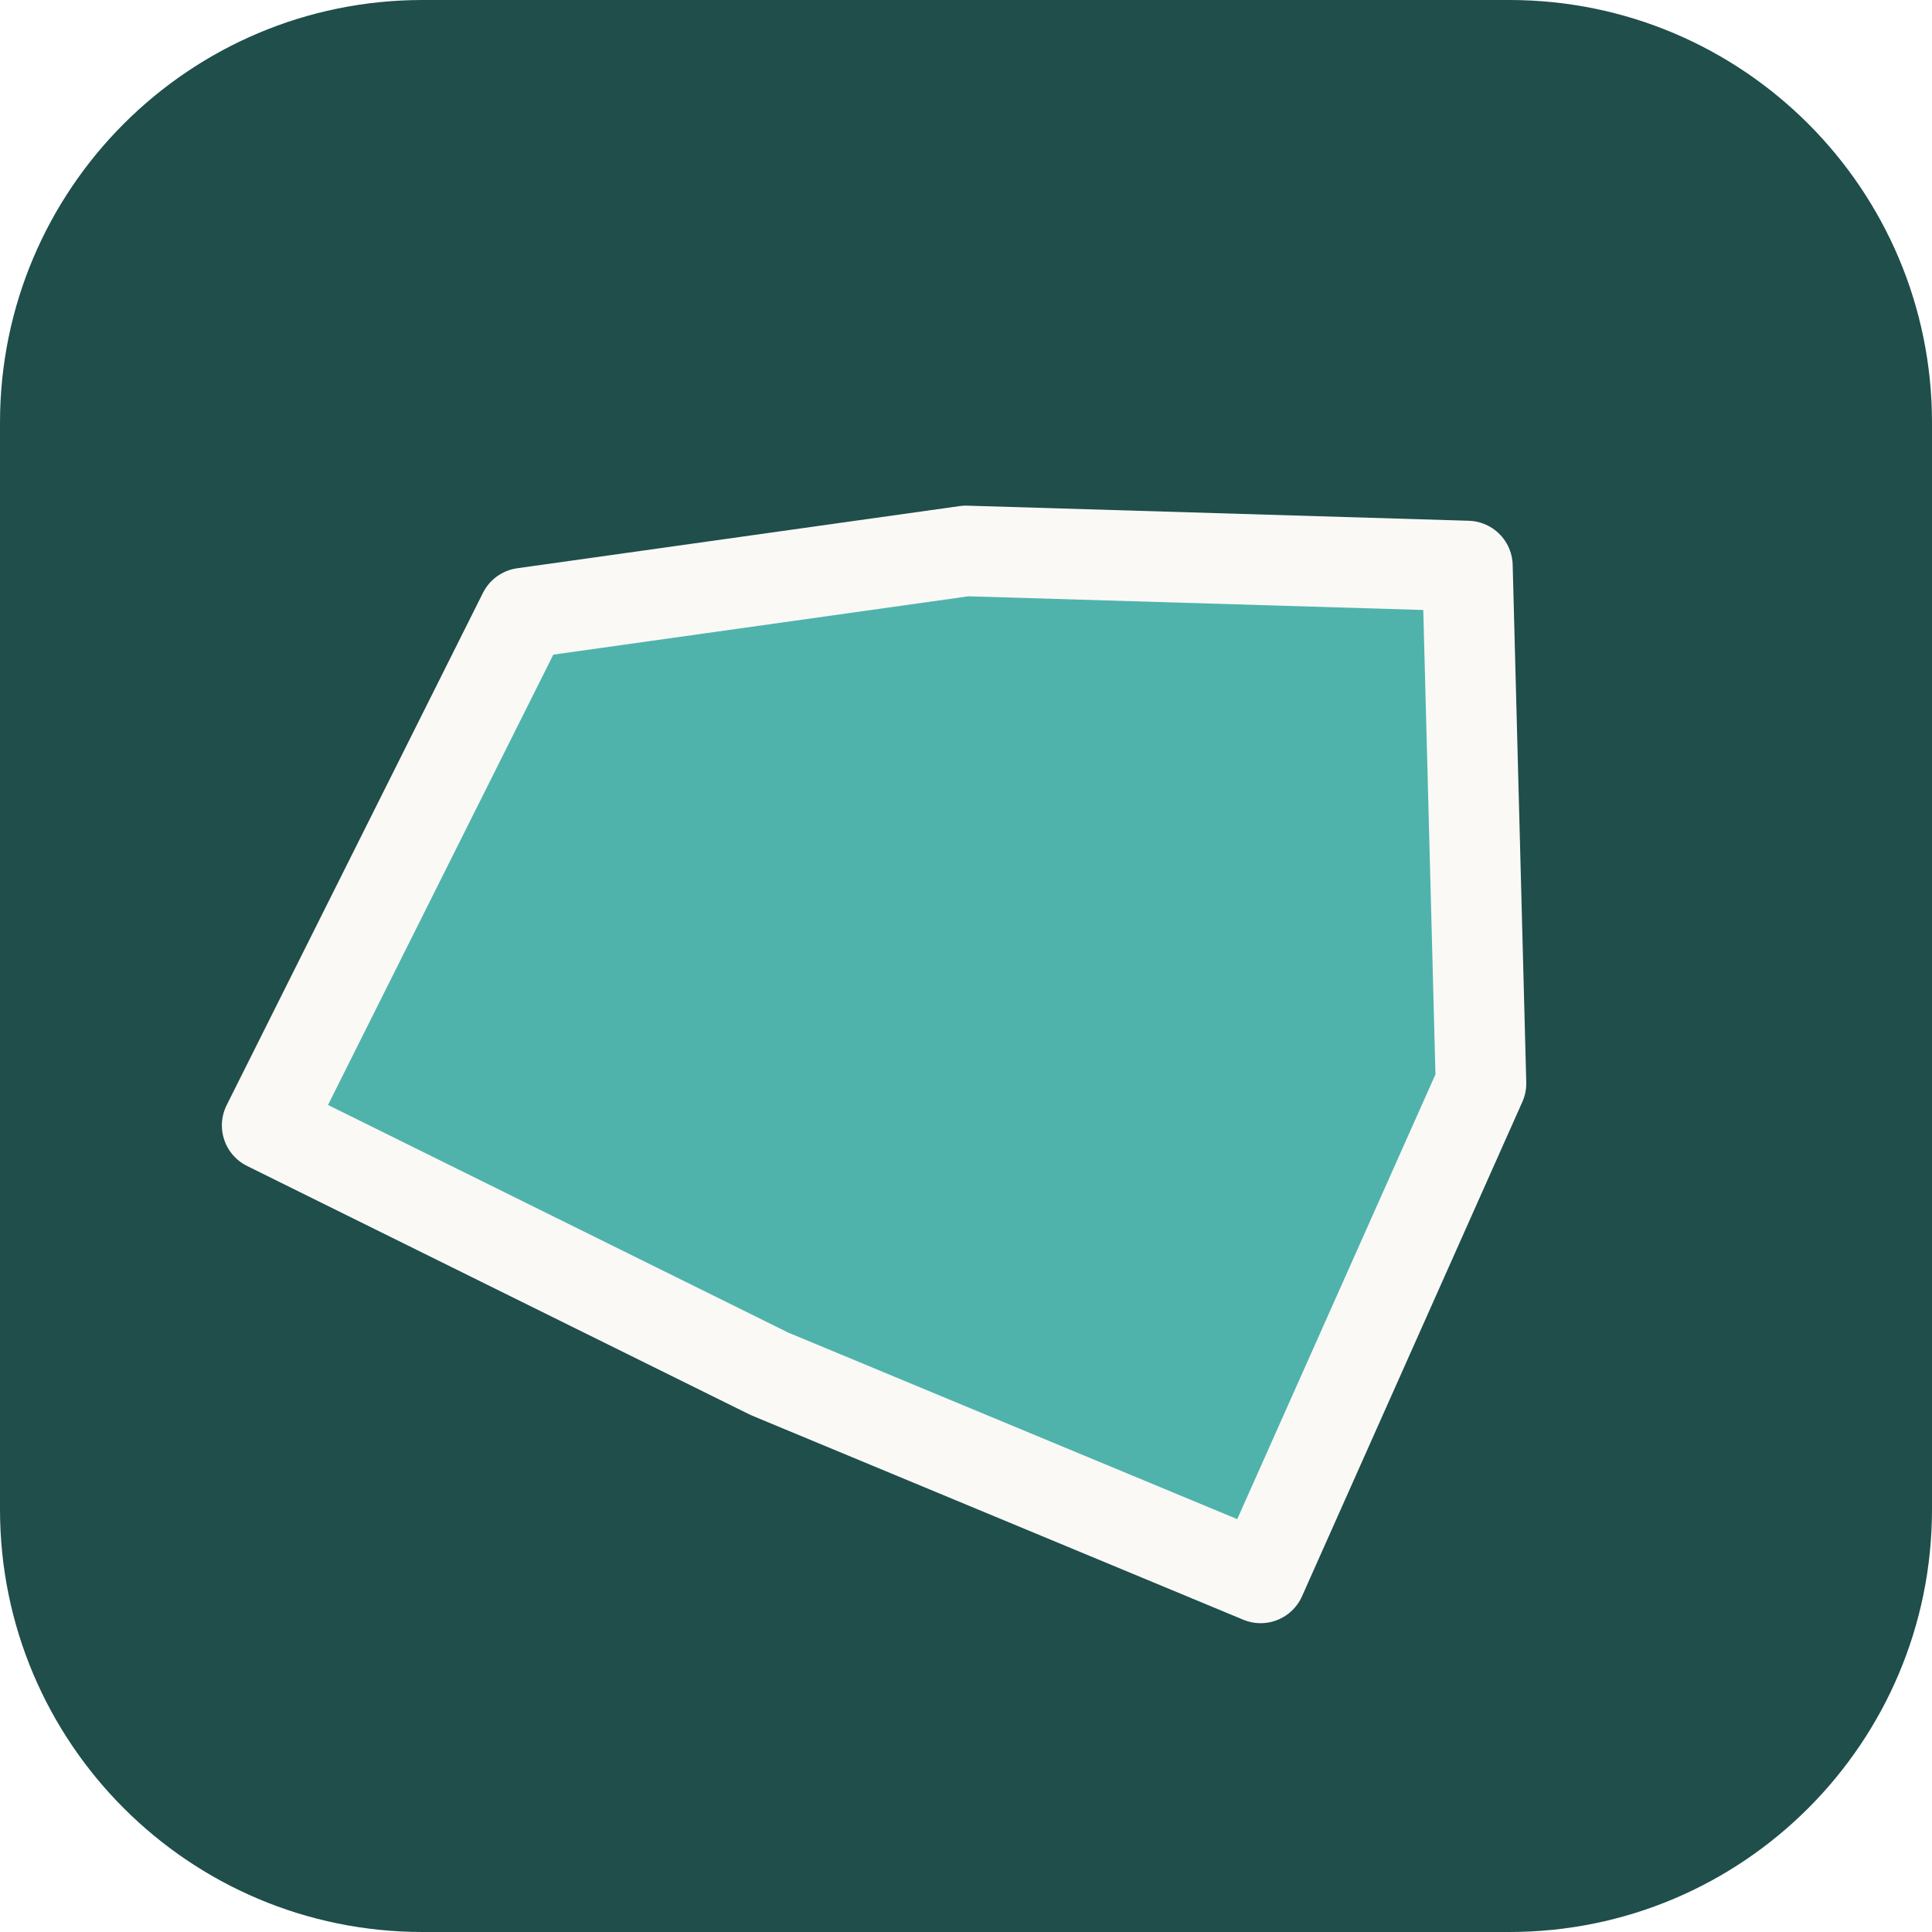
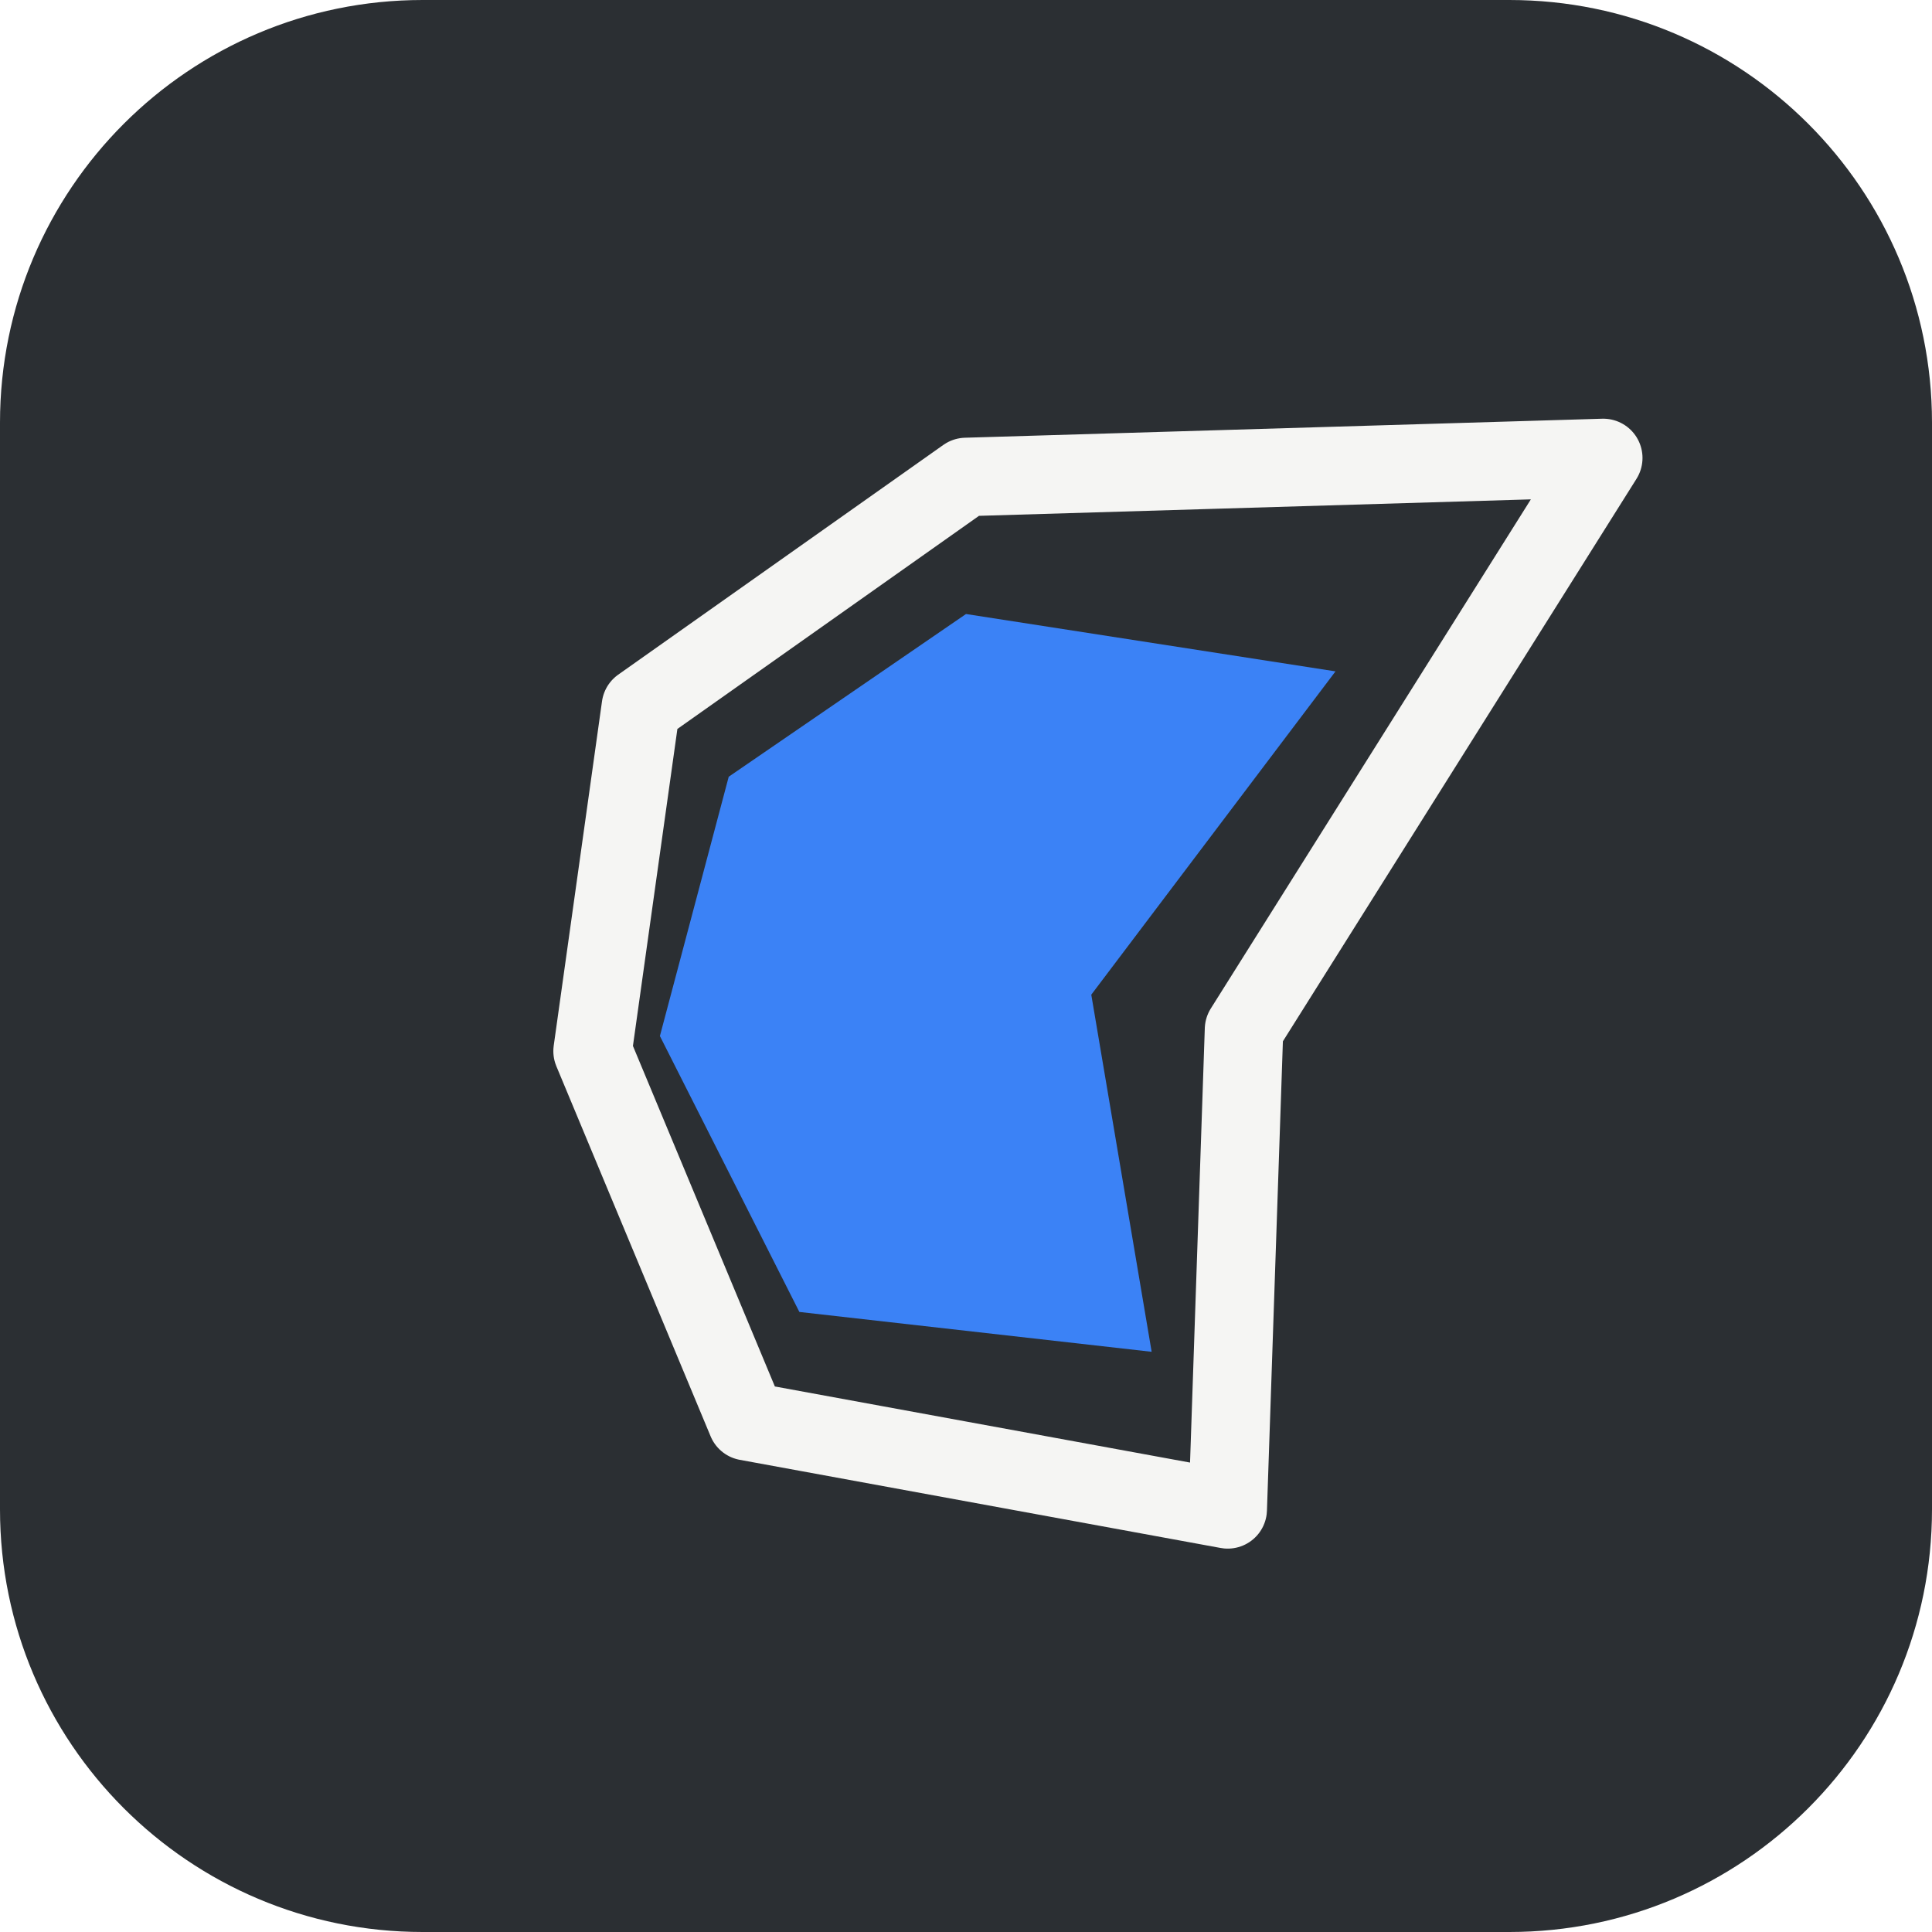
<svg xmlns="http://www.w3.org/2000/svg" viewBox="0 0 64 64">
-   <rect x="0" y="0" width="64" height="64" rx="14" fill="#1F4E4B" />
-   <polygon points="32.00,18.25 48.61,18.75 49.06,35.89 41.76,52.27 25.49,45.51 8.85,37.28 17.34,20.31" fill="#4FB3AC" stroke="#FAF9F6" stroke-width="3" stroke-linejoin="round" />
+   <rect x="0" y="0" width="64" height="64" rx="14" fill="#2B2F33" />
+   <polygon points="32.00,15.80 53.11,15.17 41.21,34.10 40.67,50.00 24.74,47.08 19.63,34.82 21.23,23.41" fill="none" stroke="#F5F5F3" stroke-width="2.6" stroke-linejoin="round" />
+   <polygon points="32.00,20.34 44.24,22.24 36.15,32.95 38.15,44.78 26.48,43.46 21.86,34.32 24.14,25.73" fill="#3B82F6" stroke="none" />
</svg>
